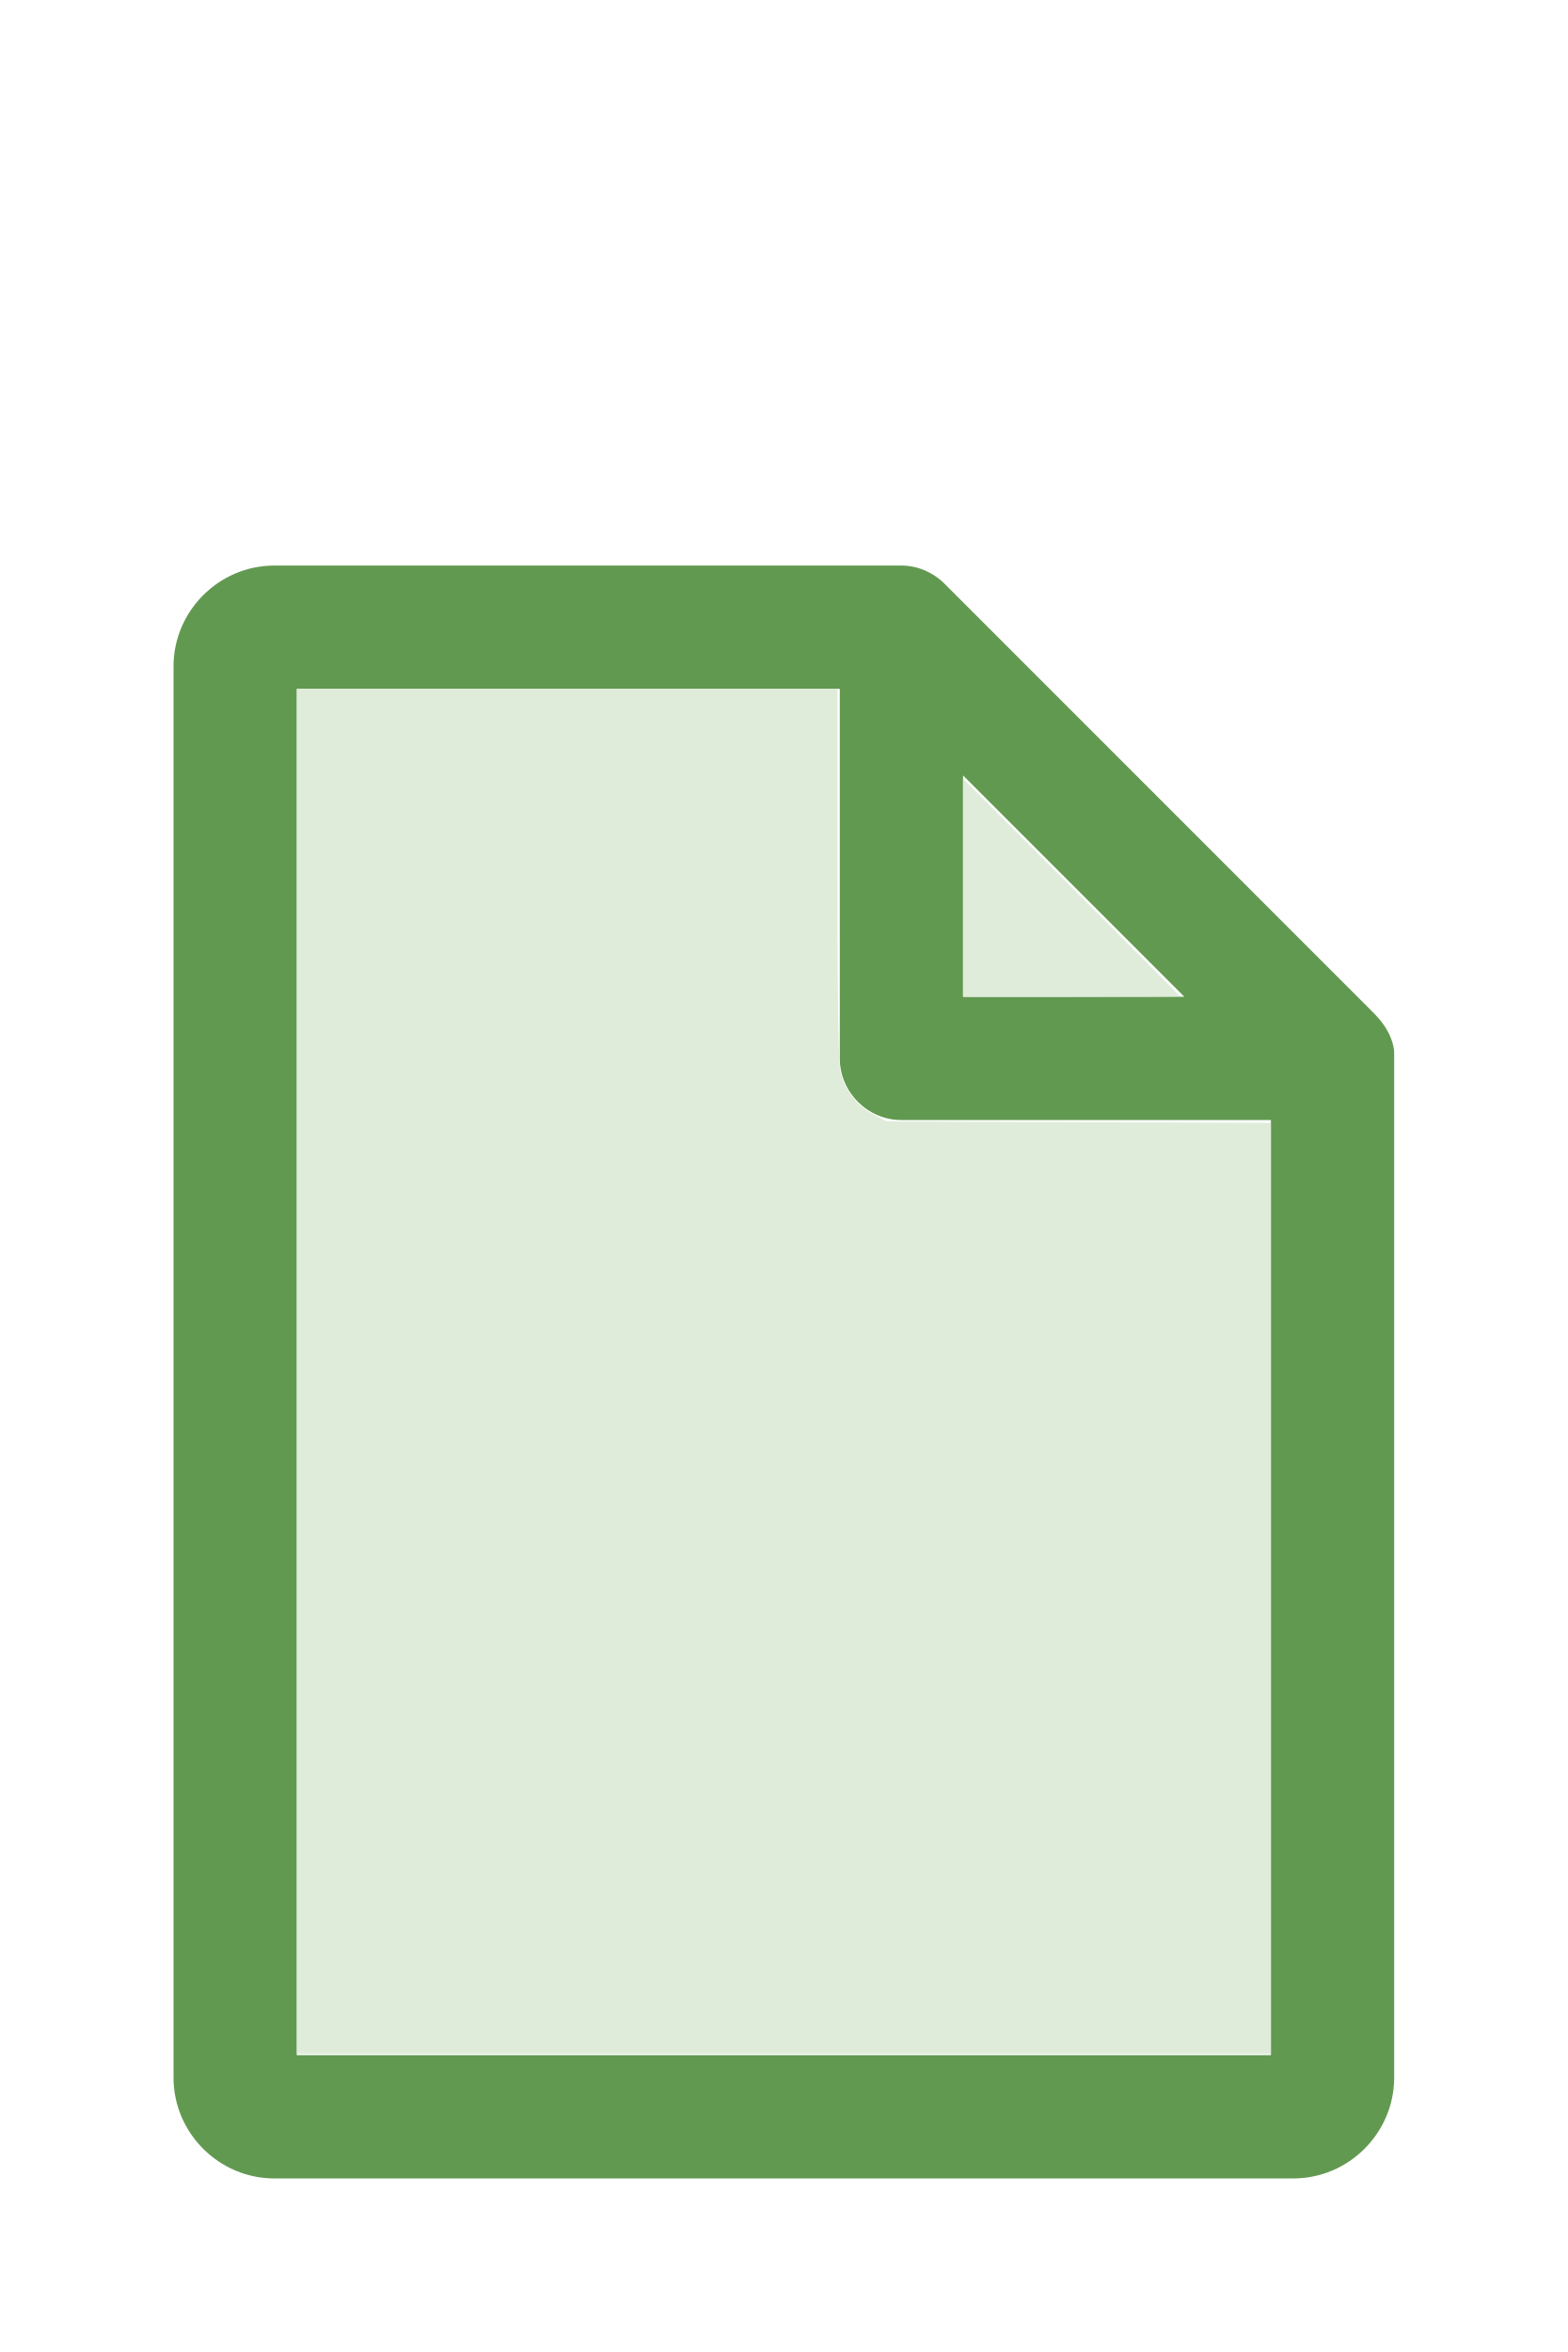
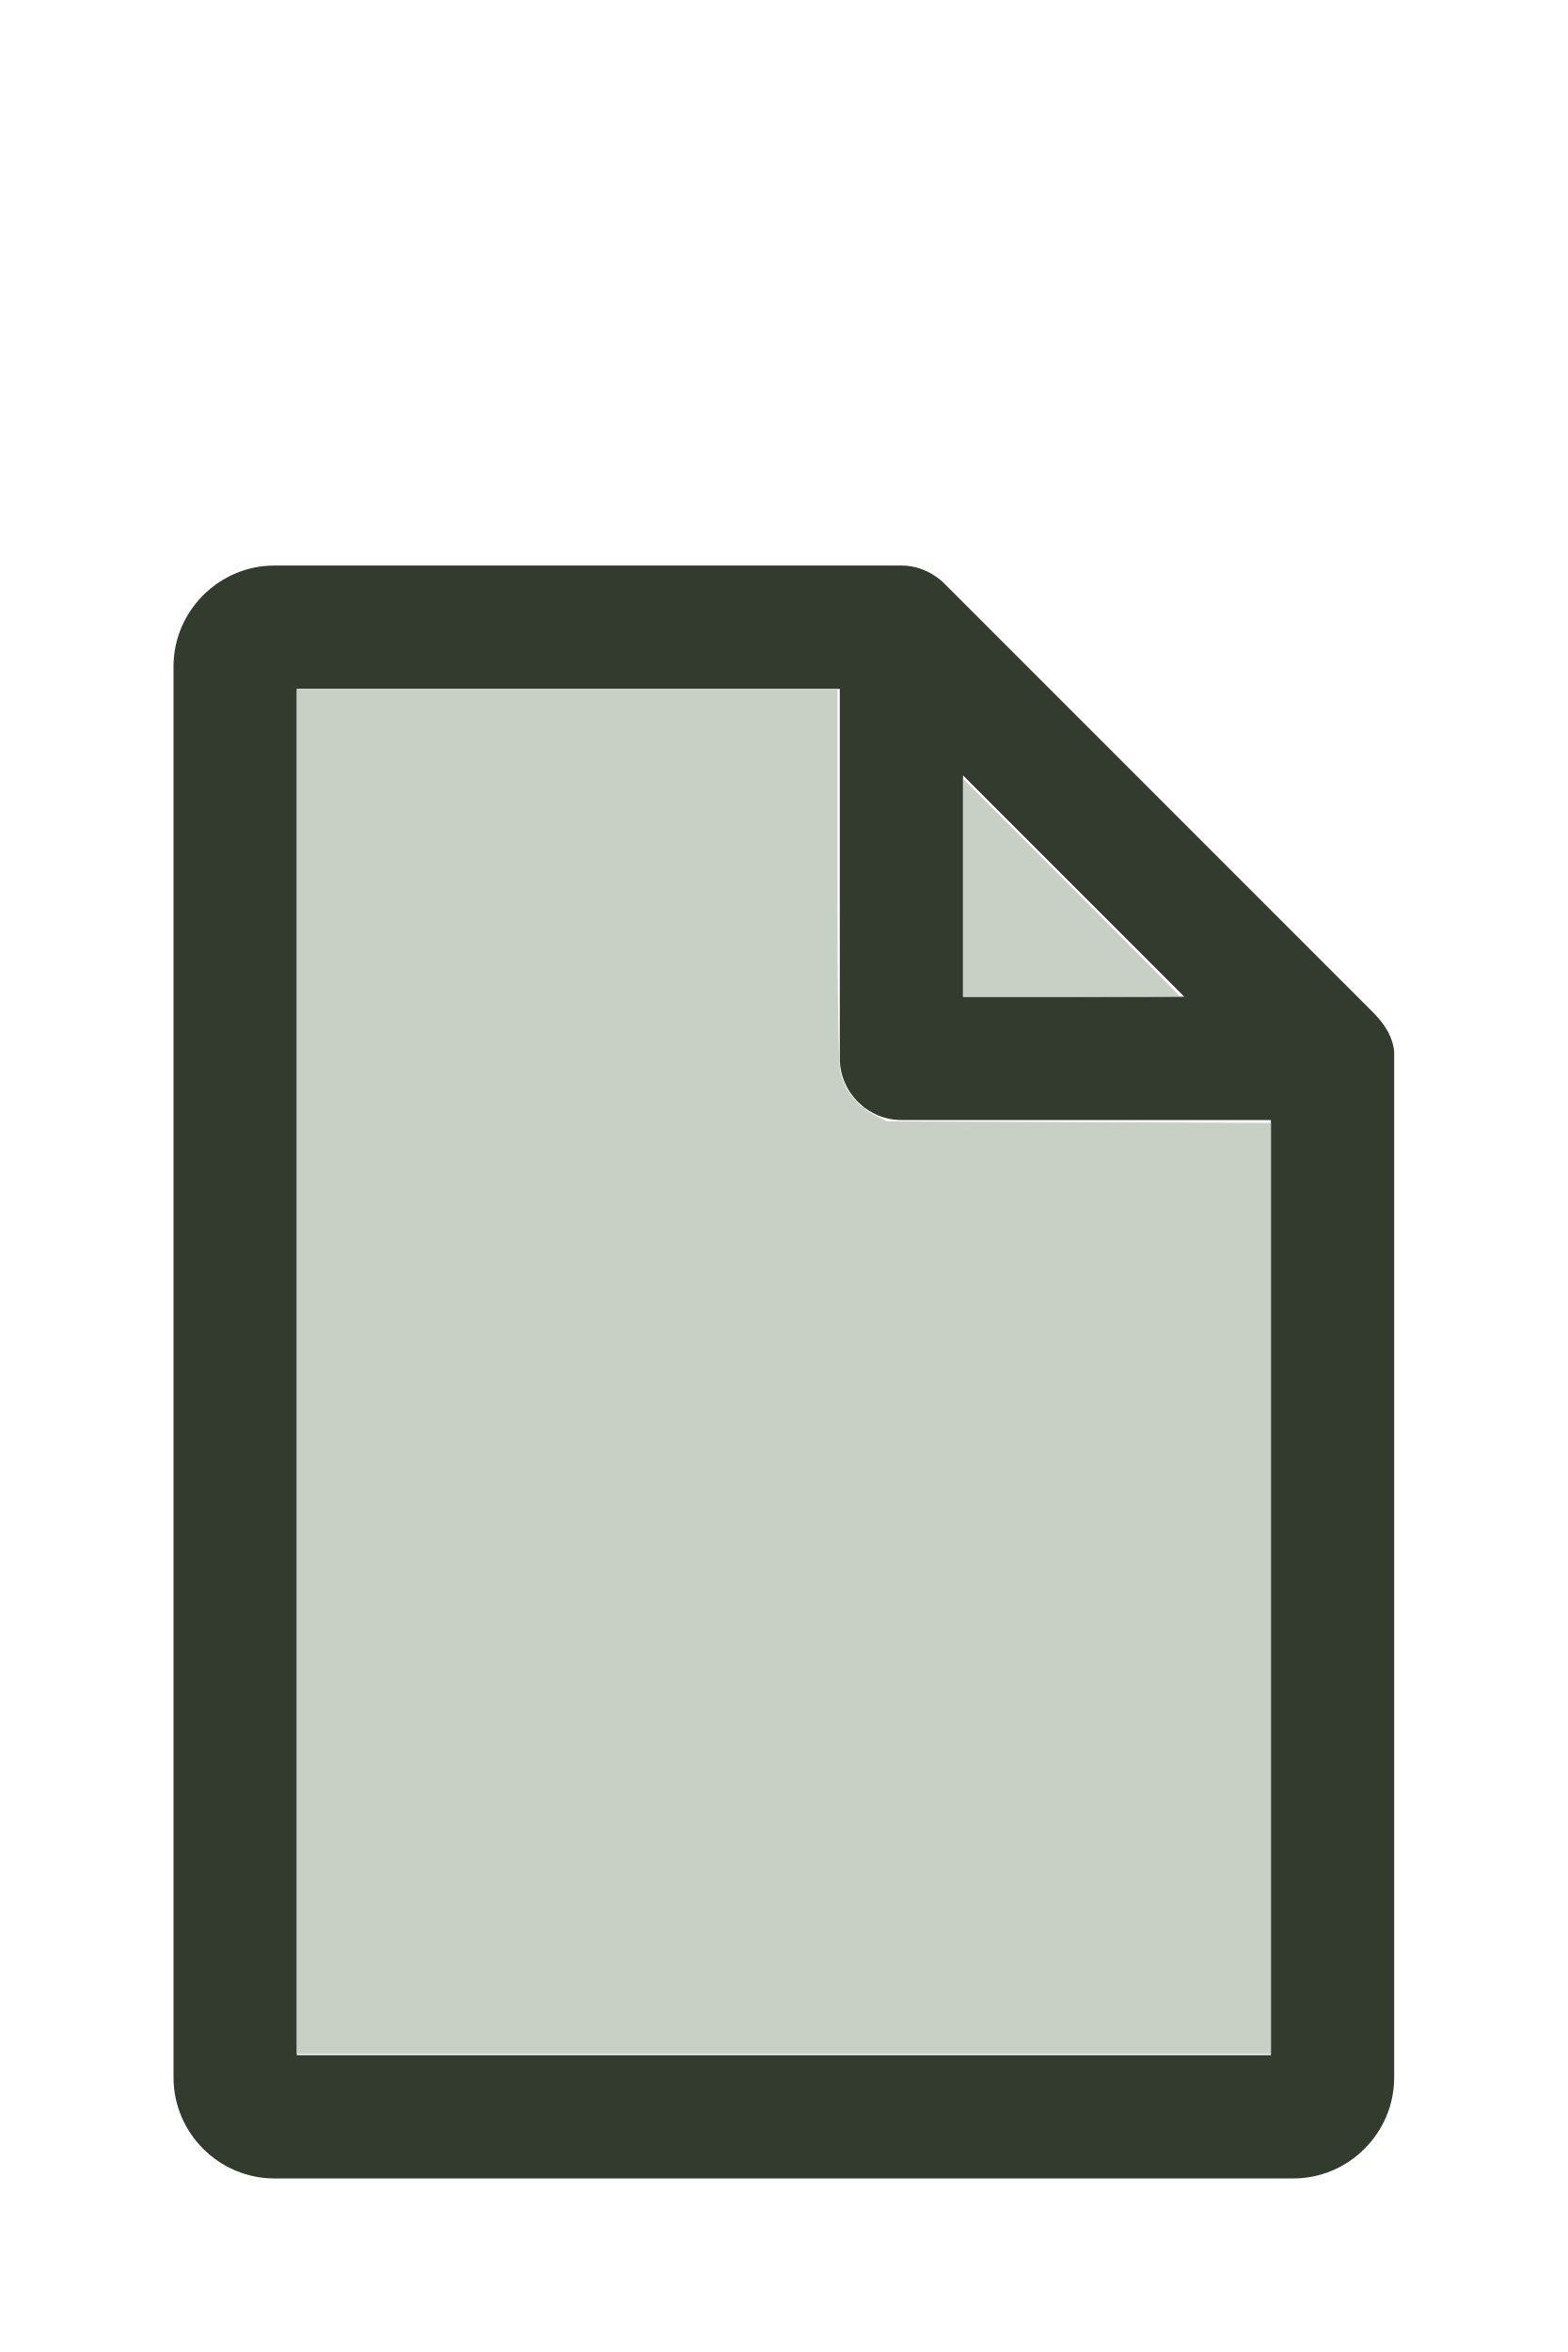
<svg xmlns="http://www.w3.org/2000/svg" version="1.1" width="16" height="24" viewBox="0 0 80 60" id="doc" xml:space="preserve">
-   <g style="fill:#629950">
+   <g style="fill:#333B2F">
    <path d="m 14,-1.145 c -2.824,0 -5.145,2.32 -5.145,5.145 v 72 c 0,2.824 2.32,5.145 5.145,5.145 h 52 c 2.824,0 5.145,-2.32 5.145,-5.145 V 23.699 a 1.145,1.145 0 0 0 -0.016,-0.188 C 70.978,22.605 70.406,21.99 70.008,21.592 L 48.209,-0.209 C 47.606,-0.812 46.805,-1.145 46,-1.145 Z m 1.145,6.289 H 42.855 V 24 c 0,1.724 1.42,3.145 3.145,3.145 H 64.855 V 74.855 H 15.145 Z m 34,4.418 L 60.438,20.855 H 49.145 Z" />
  </g>
-   <g style="fill:#DFECDA;stroke-width:0">
+   <g style="fill:#C8D0C5;stroke-width:0">
    <path d="M 3.031,13.993 V 7.031 h 2.758 2.758 v 1.883 c 0,1.258 0.01,1.929 0.03,2.022 0.039,0.181 0.169,0.348 0.338,0.436 l 0.136,0.07 1.96,0.008 1.96,0.008 v 4.75 4.75 H 8 3.031 Z" transform="matrix(5,0,0,5,0,-30)" />
    <path d="M 9.829,9.058 V 7.946 l 1.106,1.106 c 0.608,0.608 1.106,1.109 1.106,1.113 0,0.004 -0.498,0.007 -1.106,0.007 H 9.829 Z" transform="matrix(5,0,0,5,0,-30)" />
  </g>
</svg>
